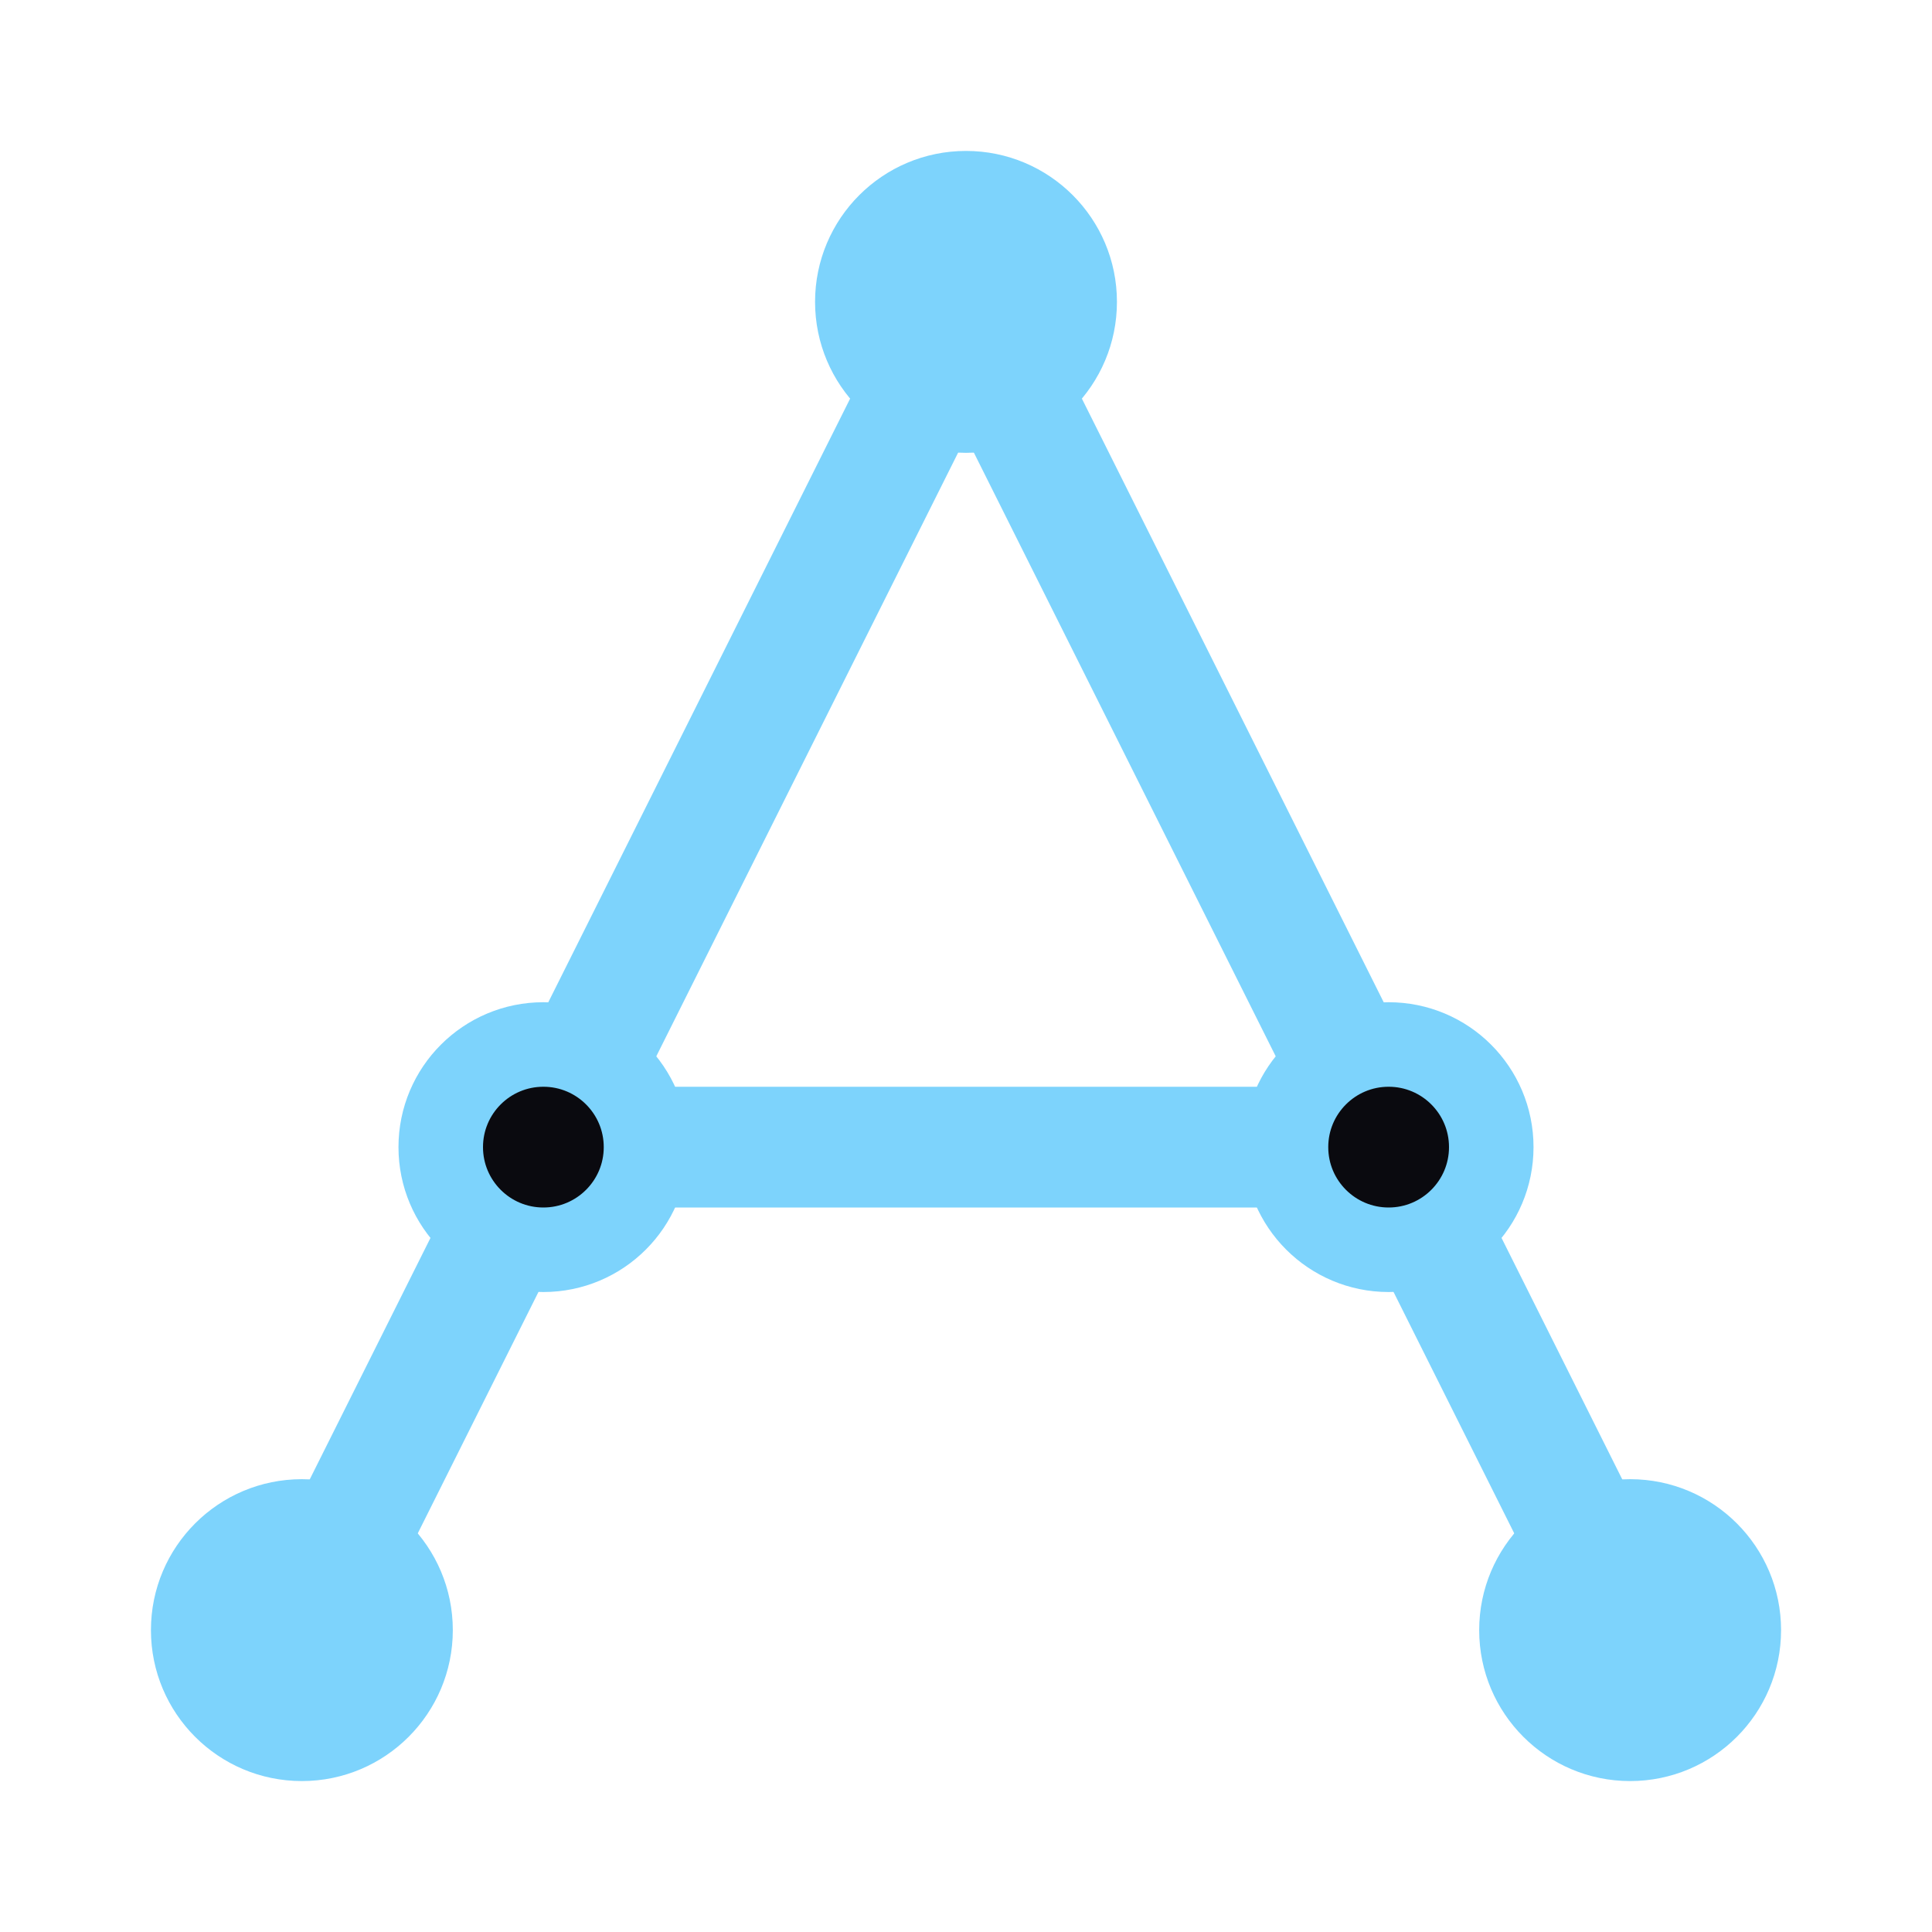
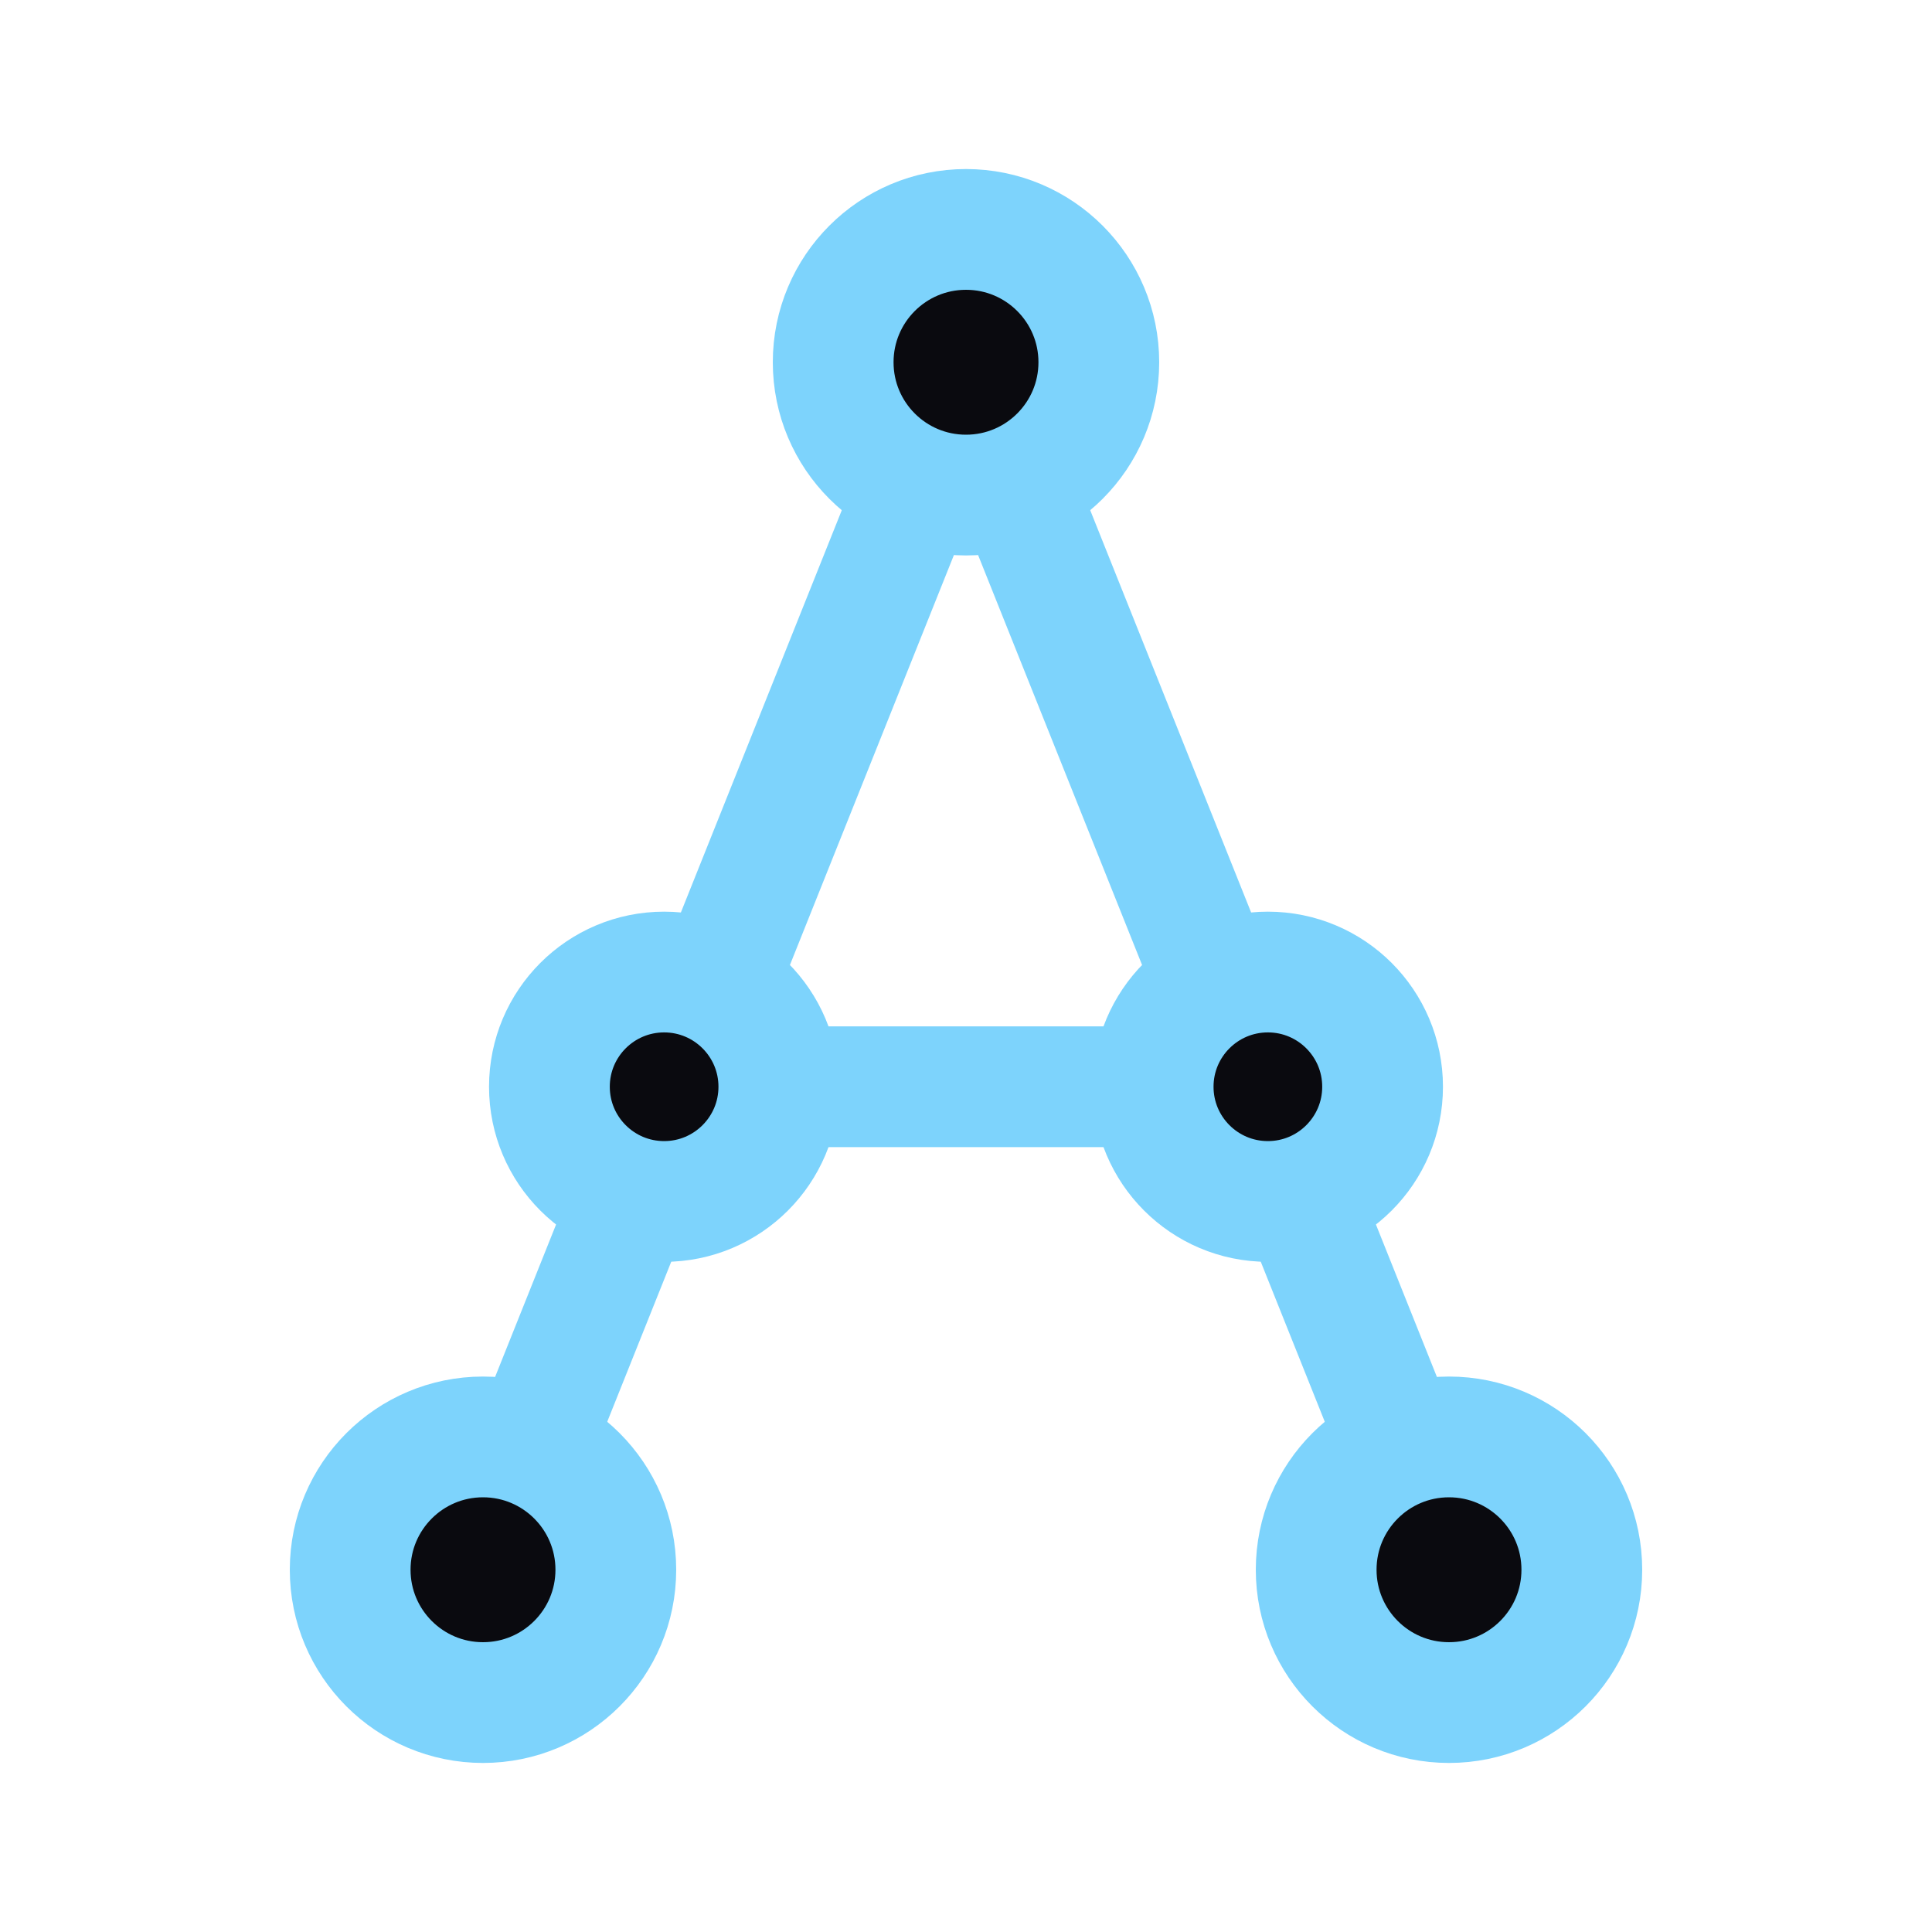
- <svg xmlns="http://www.w3.org/2000/svg" viewBox="0 0 32 32">
-   <g fill="none" stroke="#7DD3FC" stroke-width="2" stroke-linecap="round" stroke-linejoin="round">
-     <path d="M16 5 L5 27" />
-     <path d="M16 5 L27 27" />
-     <path d="M9 19 L23 19" />
+ <svg xmlns="http://www.w3.org/2000/svg" width="32" height="32" viewBox="0 0 32 32" fill="none" role="img" aria-label="arch-graph icon">
+   <g stroke="#7DD3FC" stroke-width="2" stroke-linecap="square" stroke-linejoin="miter">
+     <path d="M8 26L16 6L24 26" />
+     <path d="M11 18H21" />
+     <circle cx="16" cy="6" r="2.2" fill="#0A0A0F" />
+     <circle cx="8" cy="26" r="2.2" fill="#0A0A0F" />
+     <circle cx="24" cy="26" r="2.2" fill="#0A0A0F" />
+     <circle cx="11" cy="18" r="1.9" fill="#0A0A0F" />
+     <circle cx="21" cy="18" r="1.9" fill="#0A0A0F" />
  </g>
-   <circle cx="16" cy="5" r="2.5" fill="#7DD3FC" />
-   <circle cx="5" cy="27" r="2.5" fill="#7DD3FC" />
-   <circle cx="27" cy="27" r="2.5" fill="#7DD3FC" />
-   <circle cx="9" cy="19" r="1.7" fill="#0A0A0F" stroke="#7DD3FC" stroke-width="1.4" />
-   <circle cx="23" cy="19" r="1.7" fill="#0A0A0F" stroke="#7DD3FC" stroke-width="1.4" />
</svg>
